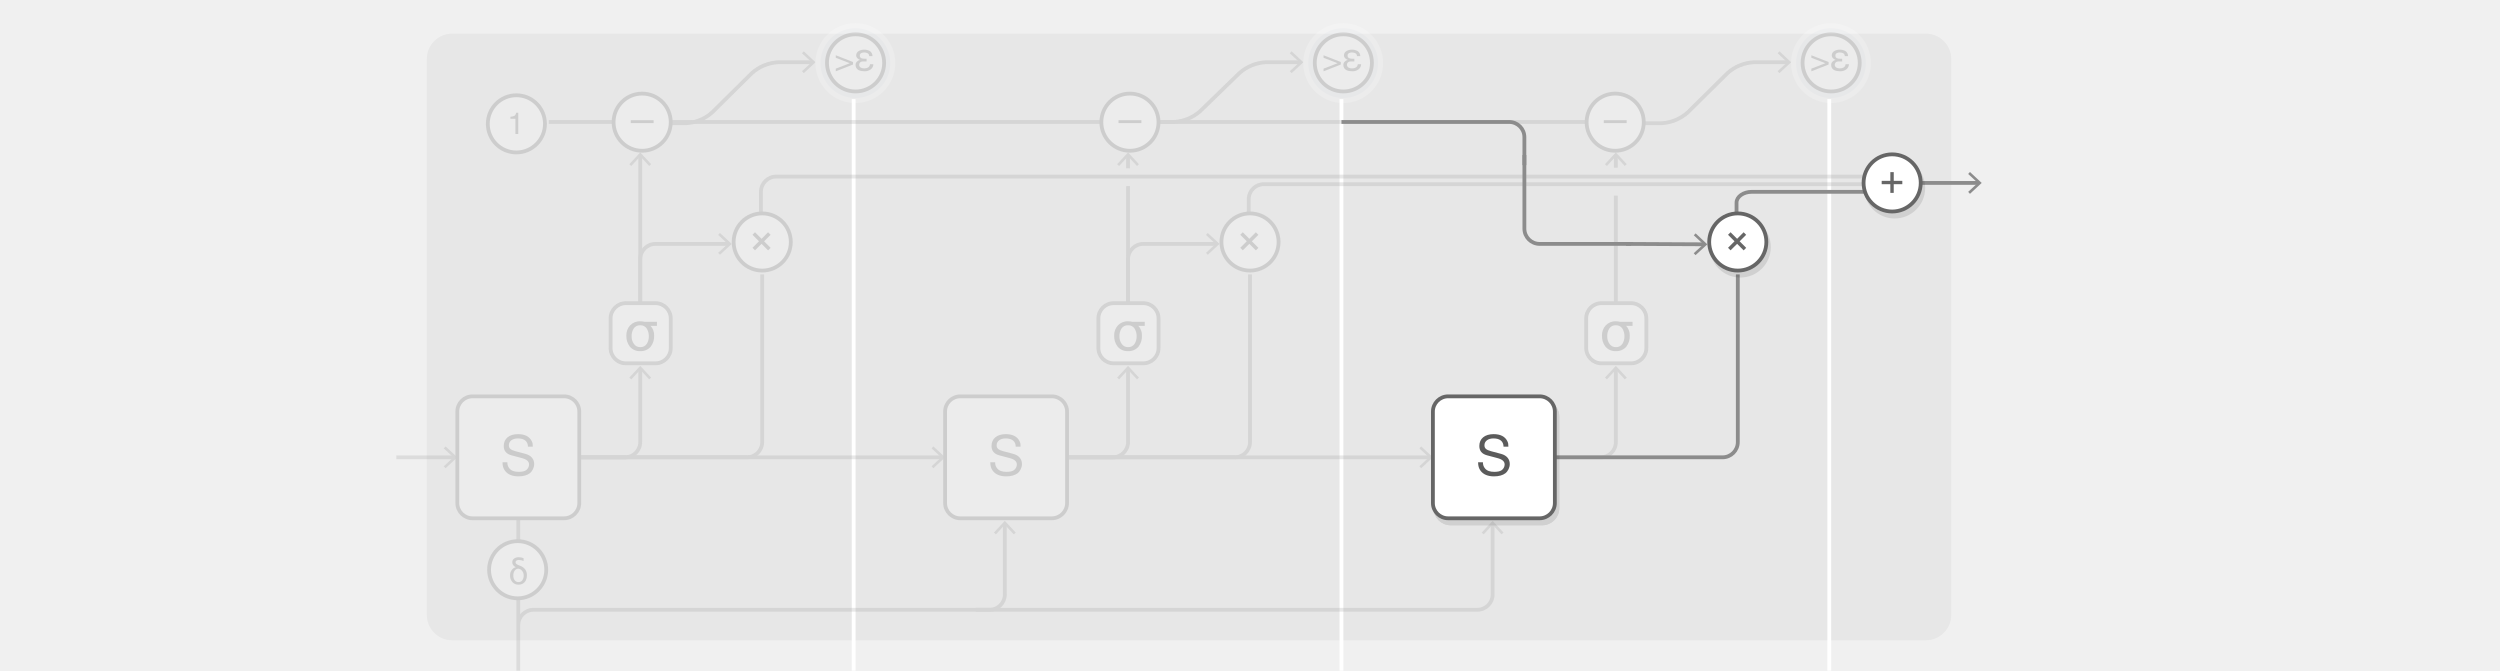
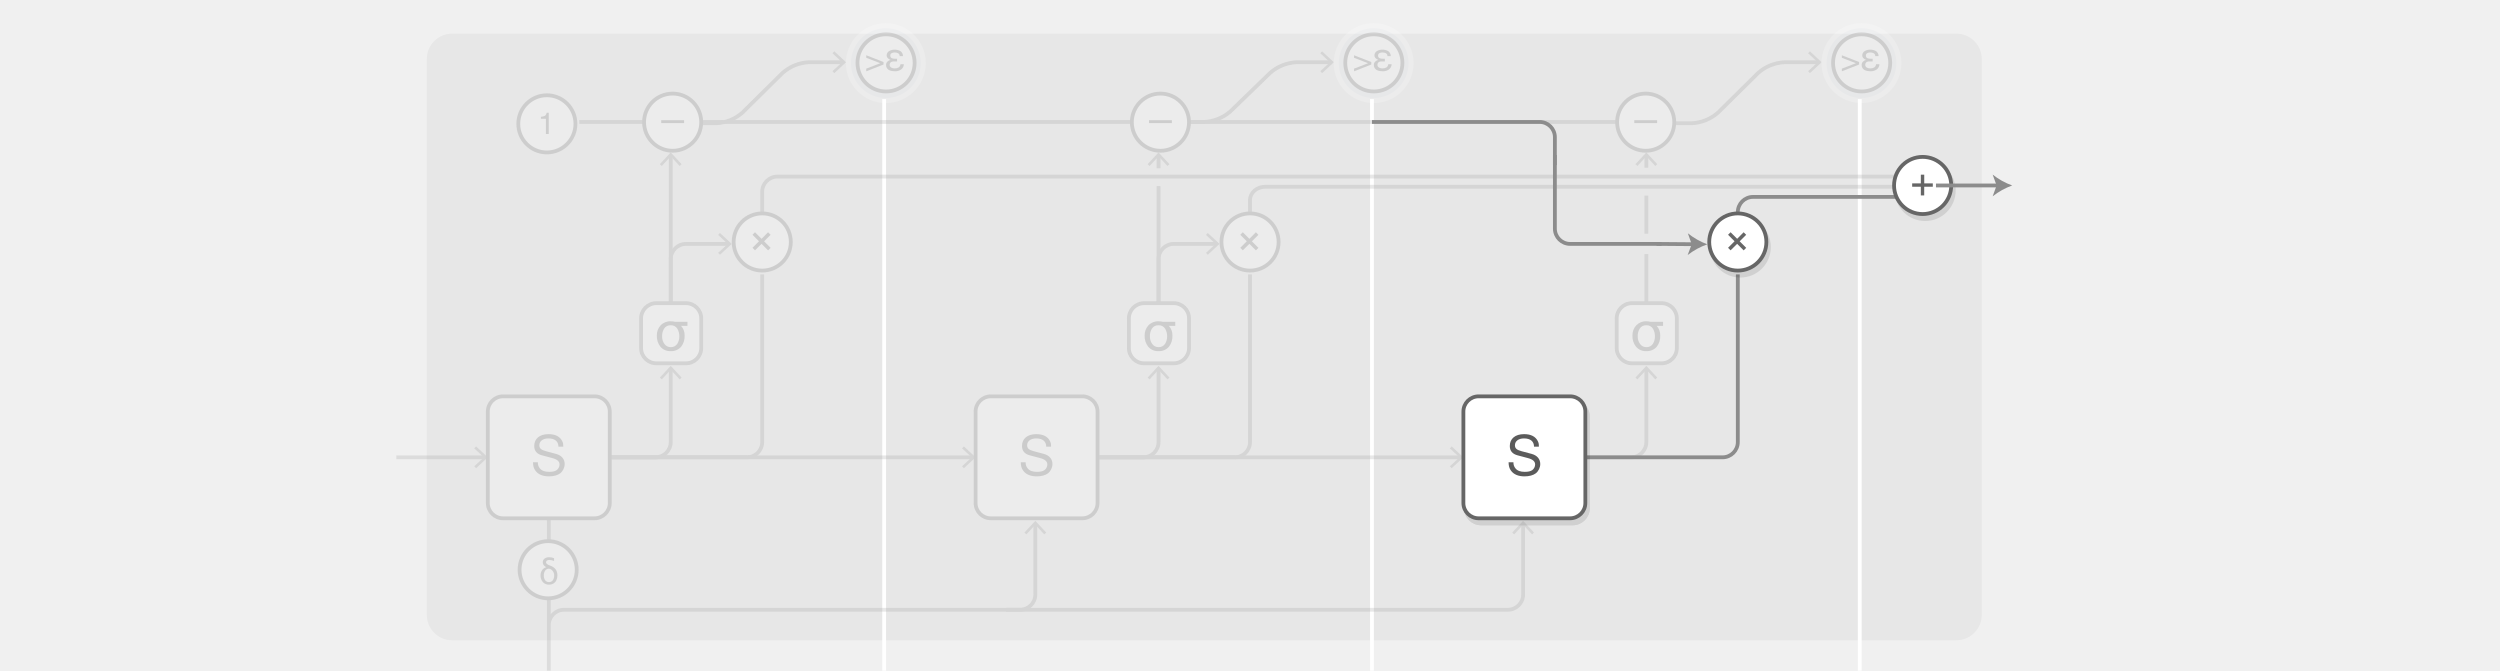
<svg xmlns="http://www.w3.org/2000/svg" xmlns:xlink="http://www.w3.org/1999/xlink" id="background" width="984" height="264" viewBox="0 0 984 264">
  <defs>
    <symbol id="op-halo" data-name="op-halo" viewBox="0 0 31.45 31.45">
      <circle cx="15.73" cy="15.73" r="14.73" fill="#e6eaf2" stroke="#fff" stroke-miterlimit="10" stroke-width="2" />
    </symbol>
    <symbol id="op-bg" data-name="op-bg" viewBox="0 0 24 24">
      <circle cx="12" cy="12" r="11.25" fill="#fff" stroke="#666" stroke-miterlimit="10" stroke-width="1.5" />
    </symbol>
    <symbol id="op-sum_5" data-name="op-sum 5" viewBox="0 0 24 24">
      <use id="op-bg-3" data-name="op-bg" width="24" height="24" xlink:href="#op-bg" />
      <g>
        <path d="M11,12.65L4.21,15.32V14.26l5.51-2.12L4.21,10V9L11,11.66v1Z" fill="#666" />
        <path d="M16.34,11.45H15.48q-0.37,0-.73,0a1.84,1.84,0,0,0-.66.17,1,1,0,0,0-.46.42,1.19,1.19,0,0,0-.21.73,1.13,1.13,0,0,0,.2.67,1.4,1.4,0,0,0,.46.43,2.73,2.73,0,0,0,1.33.3,3,3,0,0,0,1.54-.37,1.66,1.66,0,0,0,.73-1.28H19a2.55,2.55,0,0,1-1.09,2.09,4,4,0,0,1-2.32.7,7.39,7.39,0,0,1-1.28-.11,4.23,4.23,0,0,1-1.17-.38A2.21,2.21,0,0,1,12,12.79a1.72,1.72,0,0,1,.55-1.3,2.33,2.33,0,0,1,1.2-.66v0a2.71,2.71,0,0,1-1.07-.69A1.56,1.56,0,0,1,12.24,9a1.8,1.8,0,0,1,.3-1,2,2,0,0,1,.74-0.69,4.19,4.19,0,0,1,2-.52,4.65,4.65,0,0,1,2.34.55,2.37,2.37,0,0,1,1.05,2H17.36a1.21,1.21,0,0,0-.64-1.15,3.21,3.21,0,0,0-1.36-.29,2.53,2.53,0,0,0-1.1.24,1,1,0,0,0-.58,1,1,1,0,0,0,.58,1,2.79,2.79,0,0,0,1.2.22h0.88v1.16Z" fill="#666" />
      </g>
    </symbol>
    <symbol id="op-sum_4" data-name="op-sum 4" viewBox="0 0 24 24">
      <use id="op-bg-6" data-name="op-bg" width="24" height="24" xlink:href="#op-bg" />
      <path d="M7.51,11.21h9v1.15h-9V11.21Z" fill="#666" />
    </symbol>
    <symbol id="op-sum_3" data-name="op-sum 3" viewBox="0 0 24 24">
      <use id="op-bg-9" data-name="op-bg" width="24" height="24" xlink:href="#op-bg" />
      <path d="M9.65,10V9.21a4.3,4.3,0,0,0,1.59-.37,1.83,1.83,0,0,0,.67-1.23h0.83V16H11.62V10h-2Z" fill="#666" />
    </symbol>
    <symbol id="op-x" data-name="op-x" viewBox="0 0 24 24">
      <use id="op-bg-12" data-name="op-bg" width="24" height="24" xlink:href="#op-bg" />
      <path d="M9.16,15.28l-1-1,2.56-2.56L8.16,9.16l1-1,2.58,2.58L14.3,8.17l1,1-2.56,2.56,2.57,2.57-1,1-2.57-2.57Z" fill="#666" />
    </symbol>
    <symbol id="rnn-bg" data-name="rnn-bg" viewBox="0 0 49.5 49.5">
      <rect x="0.75" y="0.75" width="48" height="48" rx="6" ry="6" fill="#fff" stroke="#666" stroke-width="1.5" />
    </symbol>
    <symbol id="rnn-s" data-name="rnn-s" viewBox="0 0 49.5 49.5">
      <use id="rnn-bg-3" data-name="rnn-bg" width="49.5" height="49.5" xlink:href="#rnn-bg" />
      <text transform="translate(17.49 31.75)" font-size="21.77" fill="#5b5b5b" font-family="Helvetica">S</text>
    </symbol>
    <symbol id="op-sum_2" data-name="op-sum 2" viewBox="0 0 24 24">
      <use width="24" height="24" xlink:href="#op-bg" />
      <path d="M9.88,9.08a1.77,1.77,0,0,1,.69-1.47,3,3,0,0,1,1.89-.54,4.84,4.84,0,0,1,1.87.38v1.1a5.22,5.22,0,0,0-1.88-.4,1.57,1.57,0,0,0-.93.25,0.78,0.78,0,0,0-.35.67q0,0.74,1.51,1.26a4.6,4.6,0,0,1,2.22,1.44A3.75,3.75,0,0,1,15.64,14v0.27a4.23,4.23,0,0,1-.4,1.87,3,3,0,0,1-1.15,1.28,3.29,3.29,0,0,1-1.74.45,3.08,3.08,0,0,1-2.42-1A3.86,3.86,0,0,1,9,14.22V14.13a3.42,3.42,0,0,1,.64-2A2.76,2.76,0,0,1,11.29,11v0a2.36,2.36,0,0,1-1-.75A1.76,1.76,0,0,1,9.88,9.08Zm0.42,5.2a3,3,0,0,0,.55,1.89,1.8,1.8,0,0,0,1.49.69,1.79,1.79,0,0,0,1.48-.69,3.23,3.23,0,0,0,.55-2,2.67,2.67,0,0,0-.58-1.67,2.35,2.35,0,0,0-1.43-.92,1.81,1.81,0,0,0-1.49.7A3.19,3.19,0,0,0,10.3,14.28Z" fill="#666" />
    </symbol>
    <symbol id="rnn-sigma" data-name="rnn-sigma" viewBox="0 0 25.17 25.17">
      <rect x="0.75" y="0.75" width="23.67" height="23.67" rx="6" ry="6" fill="#fff" stroke="gray" stroke-width="1.5" />
      <path d="M19,9.67H16.48a5.39,5.39,0,0,1,1.41,3.87,6.62,6.62,0,0,1-1.37,4.36,5.13,5.13,0,0,1-4.11,1.73,5,5,0,0,1-4.09-1.78,6.66,6.66,0,0,1-1.37-4.32,5.73,5.73,0,0,1,1.5-4.07,5.22,5.22,0,0,1,4-1.58,6.18,6.18,0,0,1,1.67.21H19V9.67ZM15.8,13.78a5.89,5.89,0,0,0-.74-2.92,2.87,2.87,0,0,0-2.65-1.41A2.86,2.86,0,0,0,9.8,10.79a5.53,5.53,0,0,0-.77,3,4.82,4.82,0,0,0,.91,3,2.89,2.89,0,0,0,2.47,1.26A2.88,2.88,0,0,0,15,16.74,5.37,5.37,0,0,0,15.8,13.78Z" fill="#666" />
    </symbol>
    <symbol id="op-sum" data-name="op-sum" viewBox="0 0 24 24">
-       <use id="op-bg-32" data-name="op-bg" width="24" height="24" xlink:href="#op-bg" />
+       <use id="op-bg-35" data-name="op-bg" width="24" height="24" xlink:href="#op-bg" />
      <path d="M7.88,12.5V11.18h3.41V7.75h1.34v3.43H16V12.5H12.62v3.42H11.29V12.5H7.88Z" fill="#666" />
    </symbol>
  </defs>
-   <g>
-     <rect x="168" y="13.25" width="600" height="238.75" rx="10" ry="10" opacity="0.04" />
-     <line x1="336" y1="39" x2="336" y2="264" stroke="#fff" stroke-miterlimit="10" stroke-width="1.5" />
-     <line x1="528" y1="39" x2="528" y2="264" stroke="#fff" stroke-miterlimit="10" stroke-width="1.5" />
-     <line x1="720" y1="39" x2="720" y2="264" stroke="#fff" stroke-miterlimit="10" stroke-width="1.5" />
-   </g>
+   <rect x="168" y="13.25" width="612" height="238.75" rx="10" ry="10" opacity="0.04" />
+   <line x1="348" y1="39" x2="348" y2="264" stroke="#fff" stroke-miterlimit="10" stroke-width="1.5" />
+   <line x1="540" y1="39" x2="540" y2="264" stroke="#fff" stroke-miterlimit="10" stroke-width="1.5" />
+   <line x1="732" y1="39" x2="732" y2="264" stroke="#fff" stroke-miterlimit="10" stroke-width="1.5" />
  <g opacity="0.2">
    <g>
-       <path d="M384,240H581.5a6,6,0,0,0,6-6V206.14" fill="none" stroke="#8c8c8c" stroke-miterlimit="10" stroke-width="1.5" />
-       <polygon points="591.79 209.62 591.02 210.33 587.5 206.54 583.98 210.33 583.21 209.62 587.5 205 591.79 209.62" fill="#8c8c8c" />
+       <path d="M396,240H593.5a6,6,0,0,0,6-6V206.14" fill="none" stroke="#8c8c8c" stroke-miterlimit="10" stroke-width="1.5" />
+       <polygon points="603.79 209.62 603.02 210.33 599.5 206.54 595.98 210.33 595.21 209.62 599.5 205 603.79 209.62" fill="#8c8c8c" />
    </g>
    <g>
-       <path d="M395.5,206.14V234a6,6,0,0,1-6,6H210a6,6,0,0,0-6,6v18h0V204" fill="none" stroke="#8c8c8c" stroke-miterlimit="10" stroke-width="1.5" />
-       <polygon points="391.21 209.62 391.98 210.33 395.5 206.54 399.02 210.33 399.79 209.62 395.5 205 391.21 209.62" fill="#8c8c8c" />
+       <path d="M407.5,206.14V234a6,6,0,0,1-6,6H222a6,6,0,0,0-6,6v18h0V204" fill="none" stroke="#8c8c8c" stroke-miterlimit="10" stroke-width="1.5" />
+       <polygon points="403.21 209.62 403.98 210.33 407.5 206.54 411.02 210.33 411.79 209.62 407.5 205 403.21 209.62" fill="#8c8c8c" />
    </g>
    <g>
-       <line x1="156" y1="180" x2="178.86" y2="180" fill="none" stroke="#8c8c8c" stroke-miterlimit="10" stroke-width="1.5" />
-       <polygon points="175.38 184.29 174.67 183.53 178.46 180 174.67 176.48 175.38 175.71 180 180 175.38 184.29" fill="#8c8c8c" />
+       <line x1="156" y1="180" x2="190.86" y2="180" fill="none" stroke="#8c8c8c" stroke-miterlimit="10" stroke-width="1.5" />
+       <polygon points="187.38 184.29 186.67 183.53 190.46 180 186.67 176.48 187.38 175.71 192 180 187.38 184.29" fill="#8c8c8c" />
    </g>
    <g>
-       <line x1="228" y1="180" x2="370.86" y2="180" fill="none" stroke="#8c8c8c" stroke-miterlimit="10" stroke-width="1.5" />
-       <polygon points="367.38 184.29 366.67 183.53 370.46 180 366.67 176.48 367.38 175.71 372 180 367.38 184.29" fill="#8c8c8c" />
+       <line x1="240" y1="180" x2="382.86" y2="180" fill="none" stroke="#8c8c8c" stroke-miterlimit="10" stroke-width="1.5" />
+       <polygon points="379.38 184.29 378.67 183.53 382.46 180 378.67 176.48 379.38 175.71 384 180 379.38 184.29" fill="#8c8c8c" />
    </g>
    <g>
-       <line x1="420" y1="180" x2="562.86" y2="180" fill="none" stroke="#8c8c8c" stroke-miterlimit="10" stroke-width="1.5" />
-       <polygon points="559.38 184.29 558.67 183.53 562.46 180 558.67 176.48 559.38 175.71 564 180 559.38 184.29" fill="#8c8c8c" />
+       <line x1="432" y1="180" x2="574.86" y2="180" fill="none" stroke="#8c8c8c" stroke-miterlimit="10" stroke-width="1.5" />
+       <polygon points="571.38 184.29 570.67 183.53 574.46 180 570.67 176.48 571.38 175.71 576 180 571.38 184.29" fill="#8c8c8c" />
    </g>
    <g>
-       <path d="M228,180h18a6,6,0,0,0,6-6V145.14" fill="none" stroke="#8c8c8c" stroke-miterlimit="10" stroke-width="1.5" />
-       <polygon points="256.29 148.62 255.53 149.33 252 145.54 248.48 149.33 247.71 148.62 252 144 256.29 148.62" fill="#8c8c8c" />
+       <path d="M240,180h18a6,6,0,0,0,6-6V145.14" fill="none" stroke="#8c8c8c" stroke-miterlimit="10" stroke-width="1.5" />
+       <polygon points="268.29 148.62 267.52 149.33 264 145.54 260.48 149.33 259.71 148.62 264 144 268.29 148.62" fill="#8c8c8c" />
    </g>
    <g>
-       <path d="M420,180h18a6,6,0,0,0,6-6V145.14" fill="none" stroke="#8c8c8c" stroke-miterlimit="10" stroke-width="1.5" />
-       <polygon points="448.29 148.62 447.52 149.33 444 145.54 440.48 149.33 439.71 148.62 444 144 448.29 148.62" fill="#8c8c8c" />
+       <path d="M432,180h18a6,6,0,0,0,6-6V145.14" fill="none" stroke="#8c8c8c" stroke-miterlimit="10" stroke-width="1.5" />
+       <polygon points="460.29 148.62 459.52 149.33 456 145.54 452.48 149.33 451.71 148.62 456 144 460.29 148.62" fill="#8c8c8c" />
    </g>
    <g>
-       <path d="M612,180h18a6,6,0,0,0,6-6V145.14" fill="none" stroke="#8c8c8c" stroke-miterlimit="10" stroke-width="1.5" />
-       <polygon points="640.29 148.62 639.52 149.33 636 145.54 632.48 149.33 631.71 148.62 636 144 640.29 148.62" fill="#8c8c8c" />
+       <path d="M624,180h18a6,6,0,0,0,6-6V145.14" fill="none" stroke="#8c8c8c" stroke-miterlimit="10" stroke-width="1.5" />
+       <polygon points="652.29 148.62 651.52 149.33 648 145.54 644.48 149.33 643.71 148.62 648 144 652.29 148.62" fill="#8c8c8c" />
    </g>
-     <path d="M228,180h66a6,6,0,0,0,6-6V108" fill="none" stroke="#8c8c8c" stroke-miterlimit="10" stroke-width="1.5" />
-     <path d="M420,180h66a6,6,0,0,0,6-6V108" fill="none" stroke="#8c8c8c" stroke-miterlimit="10" stroke-width="1.5" />
+     <path d="M240,180h54a6,6,0,0,0,6-6V108" fill="none" stroke="#8c8c8c" stroke-miterlimit="10" stroke-width="1.5" />
+     <path d="M432,180h54a6,6,0,0,0,6-6V108" fill="none" stroke="#8c8c8c" stroke-miterlimit="10" stroke-width="1.5" />
    <g>
-       <line x1="252" y1="132" x2="252" y2="61.14" fill="none" stroke="#8c8c8c" stroke-miterlimit="10" stroke-width="1.5" />
-       <polygon points="256.29 64.62 255.53 65.33 252 61.54 248.48 65.33 247.71 64.62 252 60 256.29 64.62" fill="#8c8c8c" />
+       <line x1="264" y1="132" x2="264" y2="61.14" fill="none" stroke="#8c8c8c" stroke-miterlimit="10" stroke-width="1.5" />
+       <polygon points="268.29 64.62 267.52 65.33 264 61.54 260.48 65.33 259.71 64.62 264 60 268.29 64.62" fill="#8c8c8c" />
    </g>
    <g>
-       <line x1="444" y1="66.25" x2="444" y2="61.14" fill="none" stroke="#8c8c8c" stroke-miterlimit="10" stroke-width="1.5" />
-       <polygon points="448.29 64.62 447.52 65.33 444 61.54 440.48 65.33 439.71 64.62 444 60 448.29 64.62" fill="#8c8c8c" />
+       <line x1="456" y1="66.25" x2="456" y2="61.14" fill="none" stroke="#8c8c8c" stroke-miterlimit="10" stroke-width="1.5" />
+       <polygon points="460.29 64.62 459.52 65.33 456 61.54 452.48 65.33 451.71 64.62 456 60 460.29 64.62" fill="#8c8c8c" />
    </g>
-     <line x1="444" y1="132" x2="444" y2="73.25" fill="none" stroke="#8c8c8c" stroke-miterlimit="10" stroke-width="1.5" />
+     <line x1="456" y1="132" x2="456" y2="73.25" fill="none" stroke="#8c8c8c" stroke-miterlimit="10" stroke-width="1.5" />
    <g>
-       <line x1="636" y1="66" x2="636" y2="61.14" fill="none" stroke="#8c8c8c" stroke-miterlimit="10" stroke-width="1.5" />
-       <polygon points="640.29 64.62 639.52 65.33 636 61.54 632.48 65.33 631.71 64.62 636 60 640.29 64.62" fill="#8c8c8c" />
+       <line x1="648" y1="66" x2="648" y2="61.14" fill="none" stroke="#8c8c8c" stroke-miterlimit="10" stroke-width="1.5" />
+       <polygon points="652.29 64.62 651.52 65.33 648 61.54 644.48 65.33 643.71 64.62 648 60 652.29 64.62" fill="#8c8c8c" />
    </g>
-     <line x1="636" y1="132" x2="636" y2="77" fill="none" stroke="#8c8c8c" stroke-miterlimit="10" stroke-width="1.5" />
+     <line x1="648" y1="92" x2="648" y2="77" fill="none" stroke="#8c8c8c" stroke-miterlimit="10" stroke-width="1.5" />
+     <line x1="648" y1="120" x2="648" y2="100" fill="none" stroke="#8c8c8c" stroke-miterlimit="10" stroke-width="1.5" />
    <g>
-       <path d="M252,132V102a6,6,0,0,1,6-6h28.86" fill="none" stroke="#8c8c8c" stroke-miterlimit="10" stroke-width="1.5" />
+       <path d="M264,132V102a6,6,0,0,1,6-6h16.86" fill="none" stroke="#8c8c8c" stroke-miterlimit="10" stroke-width="1.5" />
      <polygon points="283.38 100.29 282.67 99.52 286.46 96 282.67 92.47 283.38 91.7 288 96 283.38 100.29" fill="#8c8c8c" />
    </g>
    <g>
-       <path d="M444,132V102a6,6,0,0,1,6-6h28.86" fill="none" stroke="#8c8c8c" stroke-miterlimit="10" stroke-width="1.5" />
+       <path d="M456,132V102a6,6,0,0,1,6-6h16.86" fill="none" stroke="#8c8c8c" stroke-miterlimit="10" stroke-width="1.5" />
      <polygon points="475.38 100.29 474.67 99.52 478.46 96 474.67 92.47 475.38 91.7 480 96 475.38 100.29" fill="#8c8c8c" />
    </g>
-     <path d="M299.5,84V75.5a6,6,0,0,1,6-6H744" fill="none" stroke="#8c8c8c" stroke-miterlimit="10" stroke-width="1.5" />
-     <path d="M491.5,84V78.25a5.9,5.9,0,0,1,6-5.75H744" fill="none" stroke="#8c8c8c" stroke-miterlimit="10" stroke-width="1.5" />
-     <line x1="216" y1="48" x2="636" y2="48" fill="none" stroke="#8c8c8c" stroke-miterlimit="10" stroke-width="1.5" />
+     <path d="M300,84V75.5a6,6,0,0,1,6-6H756" fill="none" stroke="#8c8c8c" stroke-miterlimit="10" stroke-width="1.5" />
+     <path d="M492,84V78.75c0-2.89,2.7-5.25,6-5.25H756" fill="none" stroke="#8c8c8c" stroke-miterlimit="10" stroke-width="1.5" />
+     <line x1="228" y1="48" x2="648" y2="48" fill="none" stroke="#8c8c8c" stroke-miterlimit="10" stroke-width="1.5" />
    <g>
-       <path d="M252,48.5h18a16.83,16.83,0,0,0,10.26-4.22L296,28.72a16.83,16.83,0,0,1,10.26-4.22h13.61" fill="none" stroke="#8c8c8c" stroke-miterlimit="10" stroke-width="1.5" />
-       <polygon points="316.38 28.79 315.67 28.02 319.46 24.5 315.67 20.97 316.38 20.2 321 24.5 316.38 28.79" fill="#8c8c8c" />
+       <path d="M264,48.5h18a16.83,16.83,0,0,0,10.26-4.22L308,28.72a16.83,16.83,0,0,1,10.26-4.22h13.61" fill="none" stroke="#8c8c8c" stroke-miterlimit="10" stroke-width="1.5" />
+       <polygon points="328.38 28.79 327.67 28.02 331.46 24.5 327.67 20.97 328.38 20.2 333 24.5 328.38 28.79" fill="#8c8c8c" />
    </g>
    <g>
-       <path d="M444,48h18a17.11,17.11,0,0,0,10.31-4.18l15.63-15.15a17.11,17.11,0,0,1,10.31-4.18h13.61" fill="none" stroke="#8c8c8c" stroke-miterlimit="10" stroke-width="1.5" />
-       <polygon points="508.38 28.79 507.67 28.02 511.46 24.5 507.67 20.97 508.38 20.2 513 24.5 508.38 28.79" fill="#8c8c8c" />
+       <path d="M456,48h18a17.11,17.11,0,0,0,10.31-4.18l15.63-15.15a17.11,17.11,0,0,1,10.31-4.18h13.61" fill="none" stroke="#8c8c8c" stroke-miterlimit="10" stroke-width="1.5" />
+       <polygon points="520.38 28.79 519.67 28.02 523.46 24.5 519.67 20.97 520.38 20.2 525 24.5 520.38 28.79" fill="#8c8c8c" />
    </g>
    <g>
-       <path d="M636,48.5h18a16.83,16.83,0,0,0,10.26-4.22L680,28.72a16.83,16.83,0,0,1,10.26-4.22h13.61" fill="none" stroke="#8c8c8c" stroke-miterlimit="10" stroke-width="1.5" />
-       <polygon points="700.38 28.79 699.67 28.02 703.46 24.5 699.67 20.97 700.38 20.2 705 24.5 700.38 28.79" fill="#8c8c8c" />
+       <path d="M648,48.5h18a16.83,16.83,0,0,0,10.26-4.22L692,28.72a16.83,16.83,0,0,1,10.26-4.22h13.61" fill="none" stroke="#8c8c8c" stroke-miterlimit="10" stroke-width="1.5" />
+       <polygon points="712.38 28.79 711.67 28.02 715.46 24.5 711.67 20.97 712.38 20.2 717 24.5 712.38 28.79" fill="#8c8c8c" />
    </g>
-     <use id="op-halo-3" data-name="op-halo" width="31.45" height="31.45" transform="translate(320.94 9.11)" xlink:href="#op-halo" />
-     <use id="op-halo-6" data-name="op-halo" width="31.45" height="31.45" transform="translate(512.94 9.11)" xlink:href="#op-halo" />
-     <use id="op-halo-9" data-name="op-halo" width="31.45" height="31.45" transform="translate(704.94 9.11)" xlink:href="#op-halo" />
-     <use width="24" height="24" transform="translate(324.75 12.75)" xlink:href="#op-sum_5" />
-     <use width="24" height="24" transform="translate(240.75 36.09)" xlink:href="#op-sum_4" />
-     <use width="24" height="24" transform="translate(191.25 36.75)" xlink:href="#op-sum_3" />
+     <use id="op-halo-3" data-name="op-halo" width="31.45" height="31.45" transform="translate(332.94 9.11)" xlink:href="#op-halo" />
+     <use id="op-halo-6" data-name="op-halo" width="31.45" height="31.45" transform="translate(524.94 9.11)" xlink:href="#op-halo" />
+     <use id="op-halo-9" data-name="op-halo" width="31.45" height="31.45" transform="translate(716.94 9.11)" xlink:href="#op-halo" />
+     <use width="24" height="24" transform="translate(336.75 12.75)" xlink:href="#op-sum_5" />
+     <use width="24" height="24" transform="translate(252.75 36.09)" xlink:href="#op-sum_4" />
+     <use width="24" height="24" transform="translate(203.25 36.75)" xlink:href="#op-sum_3" />
    <use width="24" height="24" transform="translate(288.01 83.25)" xlink:href="#op-x" />
-     <use width="49.5" height="49.5" transform="translate(179.25 155.25)" xlink:href="#rnn-s" />
-     <use width="24" height="24" transform="translate(516.74 12.75)" xlink:href="#op-sum_5" />
-     <use width="24" height="24" transform="translate(432.74 36.09)" xlink:href="#op-sum_4" />
-     <use width="24" height="24" transform="translate(480 83.25)" xlink:href="#op-x" />
-     <use width="49.5" height="49.5" transform="translate(371.24 155.25)" xlink:href="#rnn-s" />
-     <use width="24" height="24" transform="translate(708.74 12.75)" xlink:href="#op-sum_5" />
-     <use width="24" height="24" transform="translate(623.74 36.09)" xlink:href="#op-sum_4" />
-     <use width="24" height="24" transform="translate(191.75 212.25)" xlink:href="#op-sum_2" />
-     <use id="rnn-sigma-3" data-name="rnn-sigma" width="25.17" height="25.17" transform="translate(239.58 118.58)" xlink:href="#rnn-sigma" />
-     <use id="rnn-sigma-6" data-name="rnn-sigma" width="25.17" height="25.17" transform="translate(431.58 118.58)" xlink:href="#rnn-sigma" />
-     <use id="rnn-sigma-9" data-name="rnn-sigma" width="25.17" height="25.17" transform="translate(623.58 118.58)" xlink:href="#rnn-sigma" />
+     <use width="49.5" height="49.5" transform="translate(191.25 155.25)" xlink:href="#rnn-s" />
+     <use width="24" height="24" transform="translate(528.74 12.75)" xlink:href="#op-sum_5" />
+     <use width="24" height="24" transform="translate(444.74 36.09)" xlink:href="#op-sum_4" />
+     <use width="24" height="24" transform="translate(480.01 83.25)" xlink:href="#op-x" />
+     <use width="49.5" height="49.5" transform="translate(383.24 155.25)" xlink:href="#rnn-s" />
+     <use width="24" height="24" transform="translate(720.74 12.75)" xlink:href="#op-sum_5" />
+     <use width="24" height="24" transform="translate(635.74 36.09)" xlink:href="#op-sum_4" />
+     <use width="24" height="24" transform="translate(203.75 212.25)" xlink:href="#op-sum_2" />
+     <use id="rnn-sigma-3" data-name="rnn-sigma" width="25.17" height="25.17" transform="translate(251.58 118.58)" xlink:href="#rnn-sigma" />
+     <use id="rnn-sigma-6" data-name="rnn-sigma" width="25.17" height="25.17" transform="translate(443.58 118.58)" xlink:href="#rnn-sigma" />
+     <use id="rnn-sigma-9" data-name="rnn-sigma" width="25.17" height="25.17" transform="translate(635.58 118.58)" xlink:href="#rnn-sigma" />
+   </g>
+   <path d="M624,180h54a6,6,0,0,0,6-6V108" fill="none" stroke="#8c8c8c" stroke-miterlimit="10" stroke-width="1.5" />
+   <path d="M684,97V83.5a6,6,0,0,1,6-6h66" fill="none" stroke="#8c8c8c" stroke-miterlimit="10" stroke-width="1.5" />
+   <path d="M612,61V90a6,6,0,0,0,6,6h36" fill="none" stroke="#8c8c8c" stroke-miterlimit="10" stroke-width="1.5" />
+   <path d="M540,48h66a6,6,0,0,1,6,6V65" fill="none" stroke="#8c8c8c" stroke-miterlimit="10" stroke-width="1.5" />
+   <g id="_Group_" data-name="&lt;Group&gt;">
+     <g opacity="0.1">
+       <circle cx="685" cy="97.25" r="11.25" stroke="#000" stroke-miterlimit="10" stroke-width="1.5" />
+       <path d="M682.16,100.53l-1-1L683.73,97l-2.58-2.58,1-1L684.74,96l2.56-2.56,1,1L685.72,97l2.57,2.57-1,1L684.72,98Z" />
+     </g>
+     <use width="24" height="24" transform="translate(672 83.25)" xlink:href="#op-x" />
+   </g>
+   <g>
+     <g opacity="0.1">
+       <rect x="576.99" y="158" width="48" height="48" rx="6" ry="6" stroke="#000" stroke-width="1.5" />
+       <rect x="576.99" y="158" width="48" height="48" rx="6" ry="6" />
+       <rect x="576.99" y="158" width="48" height="48" rx="6" ry="6" fill="none" stroke="#000" stroke-width="1.5" />
+       <path d="M596.77,184a4.39,4.39,0,0,0,.6,2.16,3.94,3.94,0,0,0,3.57,1.55,6.12,6.12,0,0,0,2.09-.34,2.39,2.39,0,0,0,1.82-2.36,2.07,2.07,0,0,0-.77-1.82,7.67,7.67,0,0,0-2.45-.92l-2-.48a9.09,9.09,0,0,1-2.84-1,3.3,3.3,0,0,1-1.44-2.92,4.56,4.56,0,0,1,1.42-3.46,5.59,5.59,0,0,1,4-1.35,6.84,6.84,0,0,1,4.06,1.19,4.33,4.33,0,0,1,1.67,3.79h-2a4,4,0,0,0-.65-1.92,3.71,3.71,0,0,0-3.15-1.22,3.54,3.54,0,0,0-2.58.79,2.51,2.51,0,0,0-.78,1.83,1.8,1.8,0,0,0,.93,1.68A13.29,13.29,0,0,0,601,180l2.12,0.5a6.4,6.4,0,0,1,2.37,1,3.75,3.75,0,0,1,1.44,3.18,4,4,0,0,1-1.84,3.71,8.08,8.08,0,0,1-4.28,1.12,6.29,6.29,0,0,1-4.45-1.49,5.08,5.08,0,0,1-1.58-4h2Z" />
+     </g>
+     <use width="49.5" height="49.5" transform="translate(575.24 155.25)" xlink:href="#rnn-s" />
+   </g>
+   <g id="_Group_2" data-name="&lt;Group&gt;">
+     <g opacity="0.1">
+       <circle cx="757.75" cy="75" r="11.25" stroke="#000" stroke-miterlimit="10" stroke-width="1.5" />
+       <path d="M753.63,75.49V74.18H757V70.75h1.34v3.43h3.41v1.31h-3.41v3.42H757V75.49h-3.41Z" />
+     </g>
+     <use width="24" height="24" transform="translate(744.75 61)" xlink:href="#op-sum" />
  </g>
  <g>
    <g>
-       <line x1="750" y1="72" x2="778.86" y2="72" fill="none" stroke="#8c8c8c" stroke-miterlimit="10" stroke-width="1.5" />
-       <polygon points="775.38 76.29 774.67 75.52 778.46 72 774.67 68.47 775.38 67.7 780 72 775.38 76.29" fill="#8c8c8c" />
-     </g>
-     <path d="M612,180h66a6,6,0,0,0,6-6V108" fill="none" stroke="#8c8c8c" stroke-miterlimit="10" stroke-width="1.5" />
-     <path d="M683.5,84V79.75c0-2.34,2.7-4.25,6-4.25H744" fill="none" stroke="#8c8c8c" stroke-miterlimit="10" stroke-width="1.5" />
-     <g>
-       <line x1="640" y1="96" x2="670.86" y2="96.16" fill="none" stroke="#8c8c8c" stroke-miterlimit="10" stroke-width="1.5" />
-       <polygon points="667.36 100.43 666.65 99.66 670.46 96.16 666.68 92.61 667.4 91.85 672 96.17 667.36 100.43" fill="#8c8c8c" />
-     </g>
-     <path d="M600,61V90a6,6,0,0,0,6,6h36" fill="none" stroke="#8c8c8c" stroke-miterlimit="10" stroke-width="1.5" />
-     <path d="M528,48h66a6,6,0,0,1,6,6V65" fill="none" stroke="#8c8c8c" stroke-miterlimit="10" stroke-width="1.5" />
-     <g id="_Group_" data-name="&lt;Group&gt;">
-       <g opacity="0.1">
-         <circle cx="745.75" cy="74" r="11.25" stroke="#000" stroke-miterlimit="10" stroke-width="1.5" />
-         <path d="M741.63,74.49V73.18H745V69.75h1.34v3.43h3.41v1.31h-3.41v3.42H745V74.49h-3.41Z" />
-       </g>
-       <use width="24" height="24" transform="translate(732.75 60)" xlink:href="#op-sum" />
-     </g>
-     <g id="_Group_2" data-name="&lt;Group&gt;">
-       <g opacity="0.1">
-         <circle cx="684.99" cy="97.25" r="11.25" stroke="#000" stroke-miterlimit="10" stroke-width="1.5" />
-         <path d="M682.16,100.53l-1-1L683.73,97l-2.58-2.58,1-1L684.73,96l2.56-2.56,1,1L685.72,97l2.57,2.57-1,1L684.71,98Z" />
-       </g>
-       <use width="24" height="24" transform="translate(671.99 83.25)" xlink:href="#op-x" />
+       <line x1="762" y1="73" x2="786.57" y2="73" fill="none" stroke="#8c8c8c" stroke-miterlimit="10" stroke-width="1.5" />
+       <path d="M792,73a27.2,27.2,0,0,0-7.69,4.28L785.86,73l-1.55-4.28A27.17,27.17,0,0,0,792,73Z" fill="#8c8c8c" />
    </g>
    <g>
-       <g opacity="0.1">
-         <rect x="564.99" y="158" width="48" height="48" rx="6" ry="6" stroke="#000" stroke-width="1.5" />
-         <rect x="564.99" y="158" width="48" height="48" rx="6" ry="6" />
-         <rect x="564.99" y="158" width="48" height="48" rx="6" ry="6" fill="none" stroke="#000" stroke-width="1.5" />
-         <path d="M584.77,184a4.39,4.39,0,0,0,.6,2.16,3.94,3.94,0,0,0,3.57,1.55,6.12,6.12,0,0,0,2.09-.34,2.39,2.39,0,0,0,1.82-2.36,2.07,2.07,0,0,0-.77-1.82,7.67,7.67,0,0,0-2.45-.92l-2-.48a9.09,9.09,0,0,1-2.84-1,3.3,3.3,0,0,1-1.44-2.92,4.56,4.56,0,0,1,1.42-3.46,5.59,5.59,0,0,1,4-1.35,6.84,6.84,0,0,1,4.06,1.19,4.33,4.33,0,0,1,1.67,3.79h-2a4,4,0,0,0-.65-1.92,3.71,3.71,0,0,0-3.15-1.22,3.54,3.54,0,0,0-2.58.79,2.51,2.51,0,0,0-.78,1.83,1.8,1.8,0,0,0,.93,1.68A13.29,13.29,0,0,0,589,180l2.12,0.5a6.4,6.4,0,0,1,2.37,1,3.75,3.75,0,0,1,1.44,3.18,4,4,0,0,1-1.84,3.71,8.08,8.08,0,0,1-4.28,1.12,6.29,6.29,0,0,1-4.45-1.49,5.08,5.08,0,0,1-1.58-4h2Z" />
-       </g>
-       <use width="49.5" height="49.5" transform="translate(563.24 155.25)" xlink:href="#rnn-s" />
+       <line x1="652" y1="96" x2="666.57" y2="96.12" fill="none" stroke="#8c8c8c" stroke-miterlimit="10" stroke-width="1.5" />
+       <path d="M672,96.16a27.2,27.2,0,0,0-7.73,4.22l1.58-4.27-1.51-4.29A27.18,27.18,0,0,0,672,96.16Z" fill="#8c8c8c" />
    </g>
  </g>
</svg>
